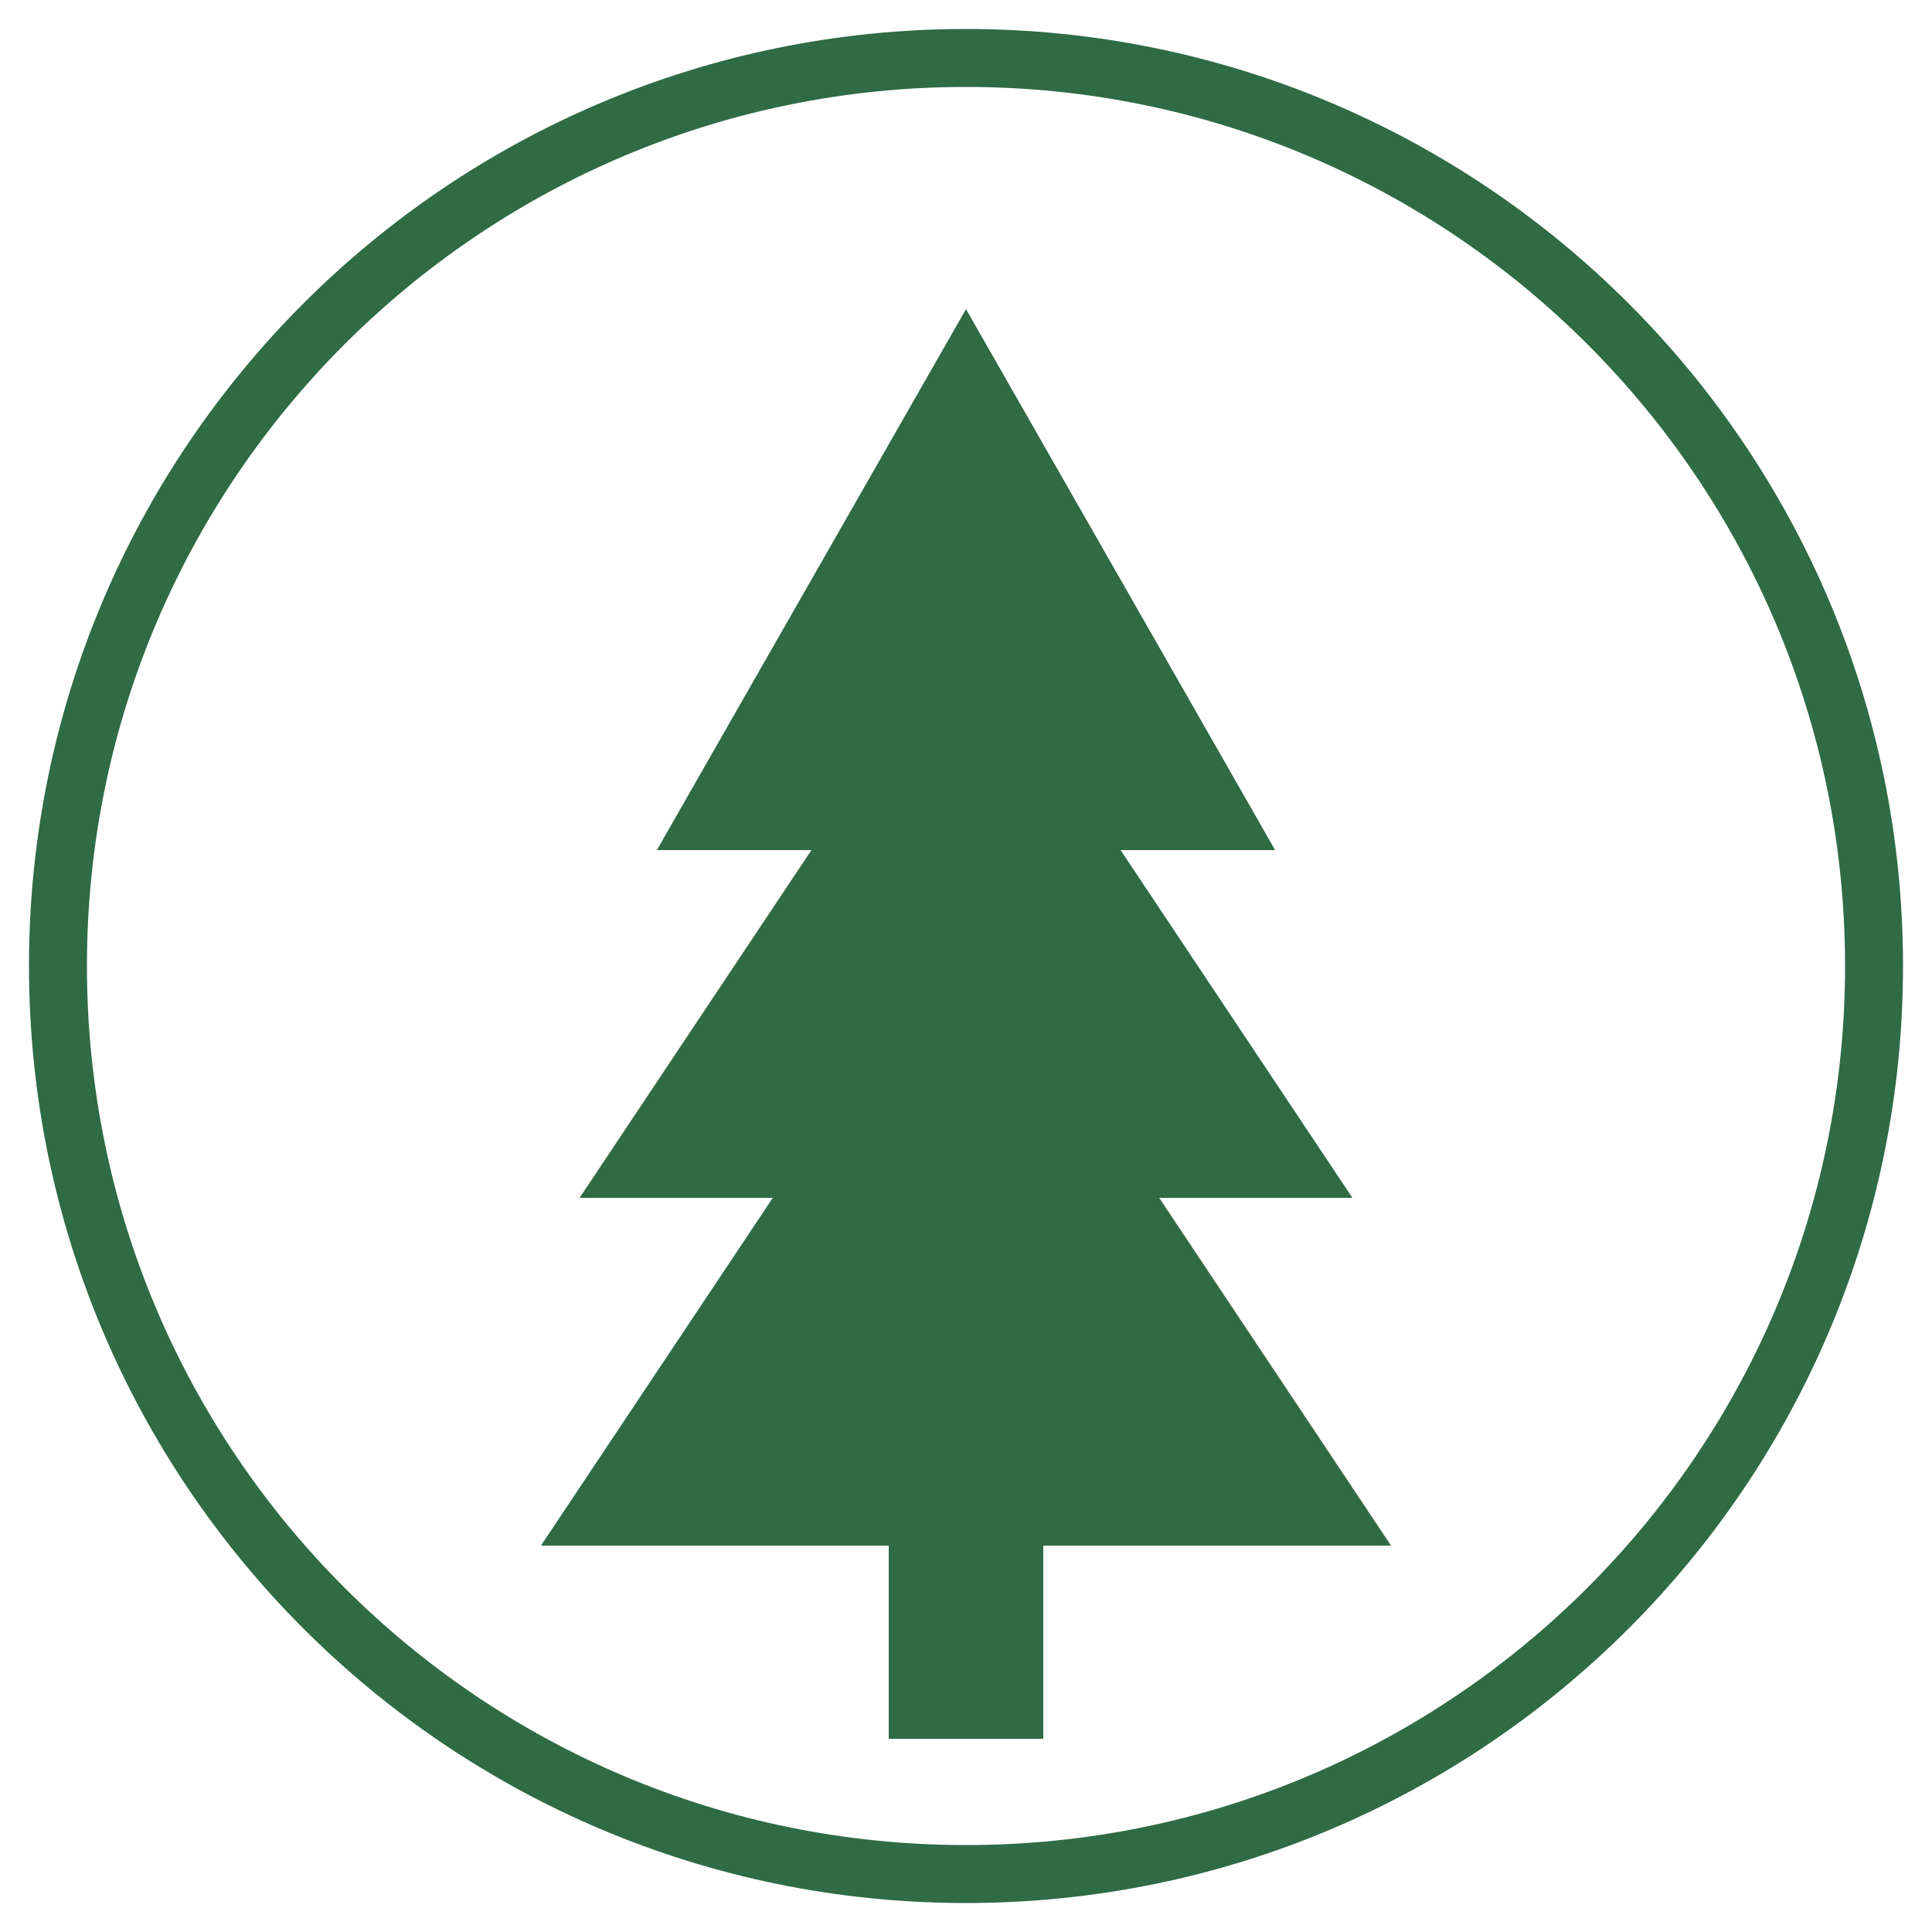
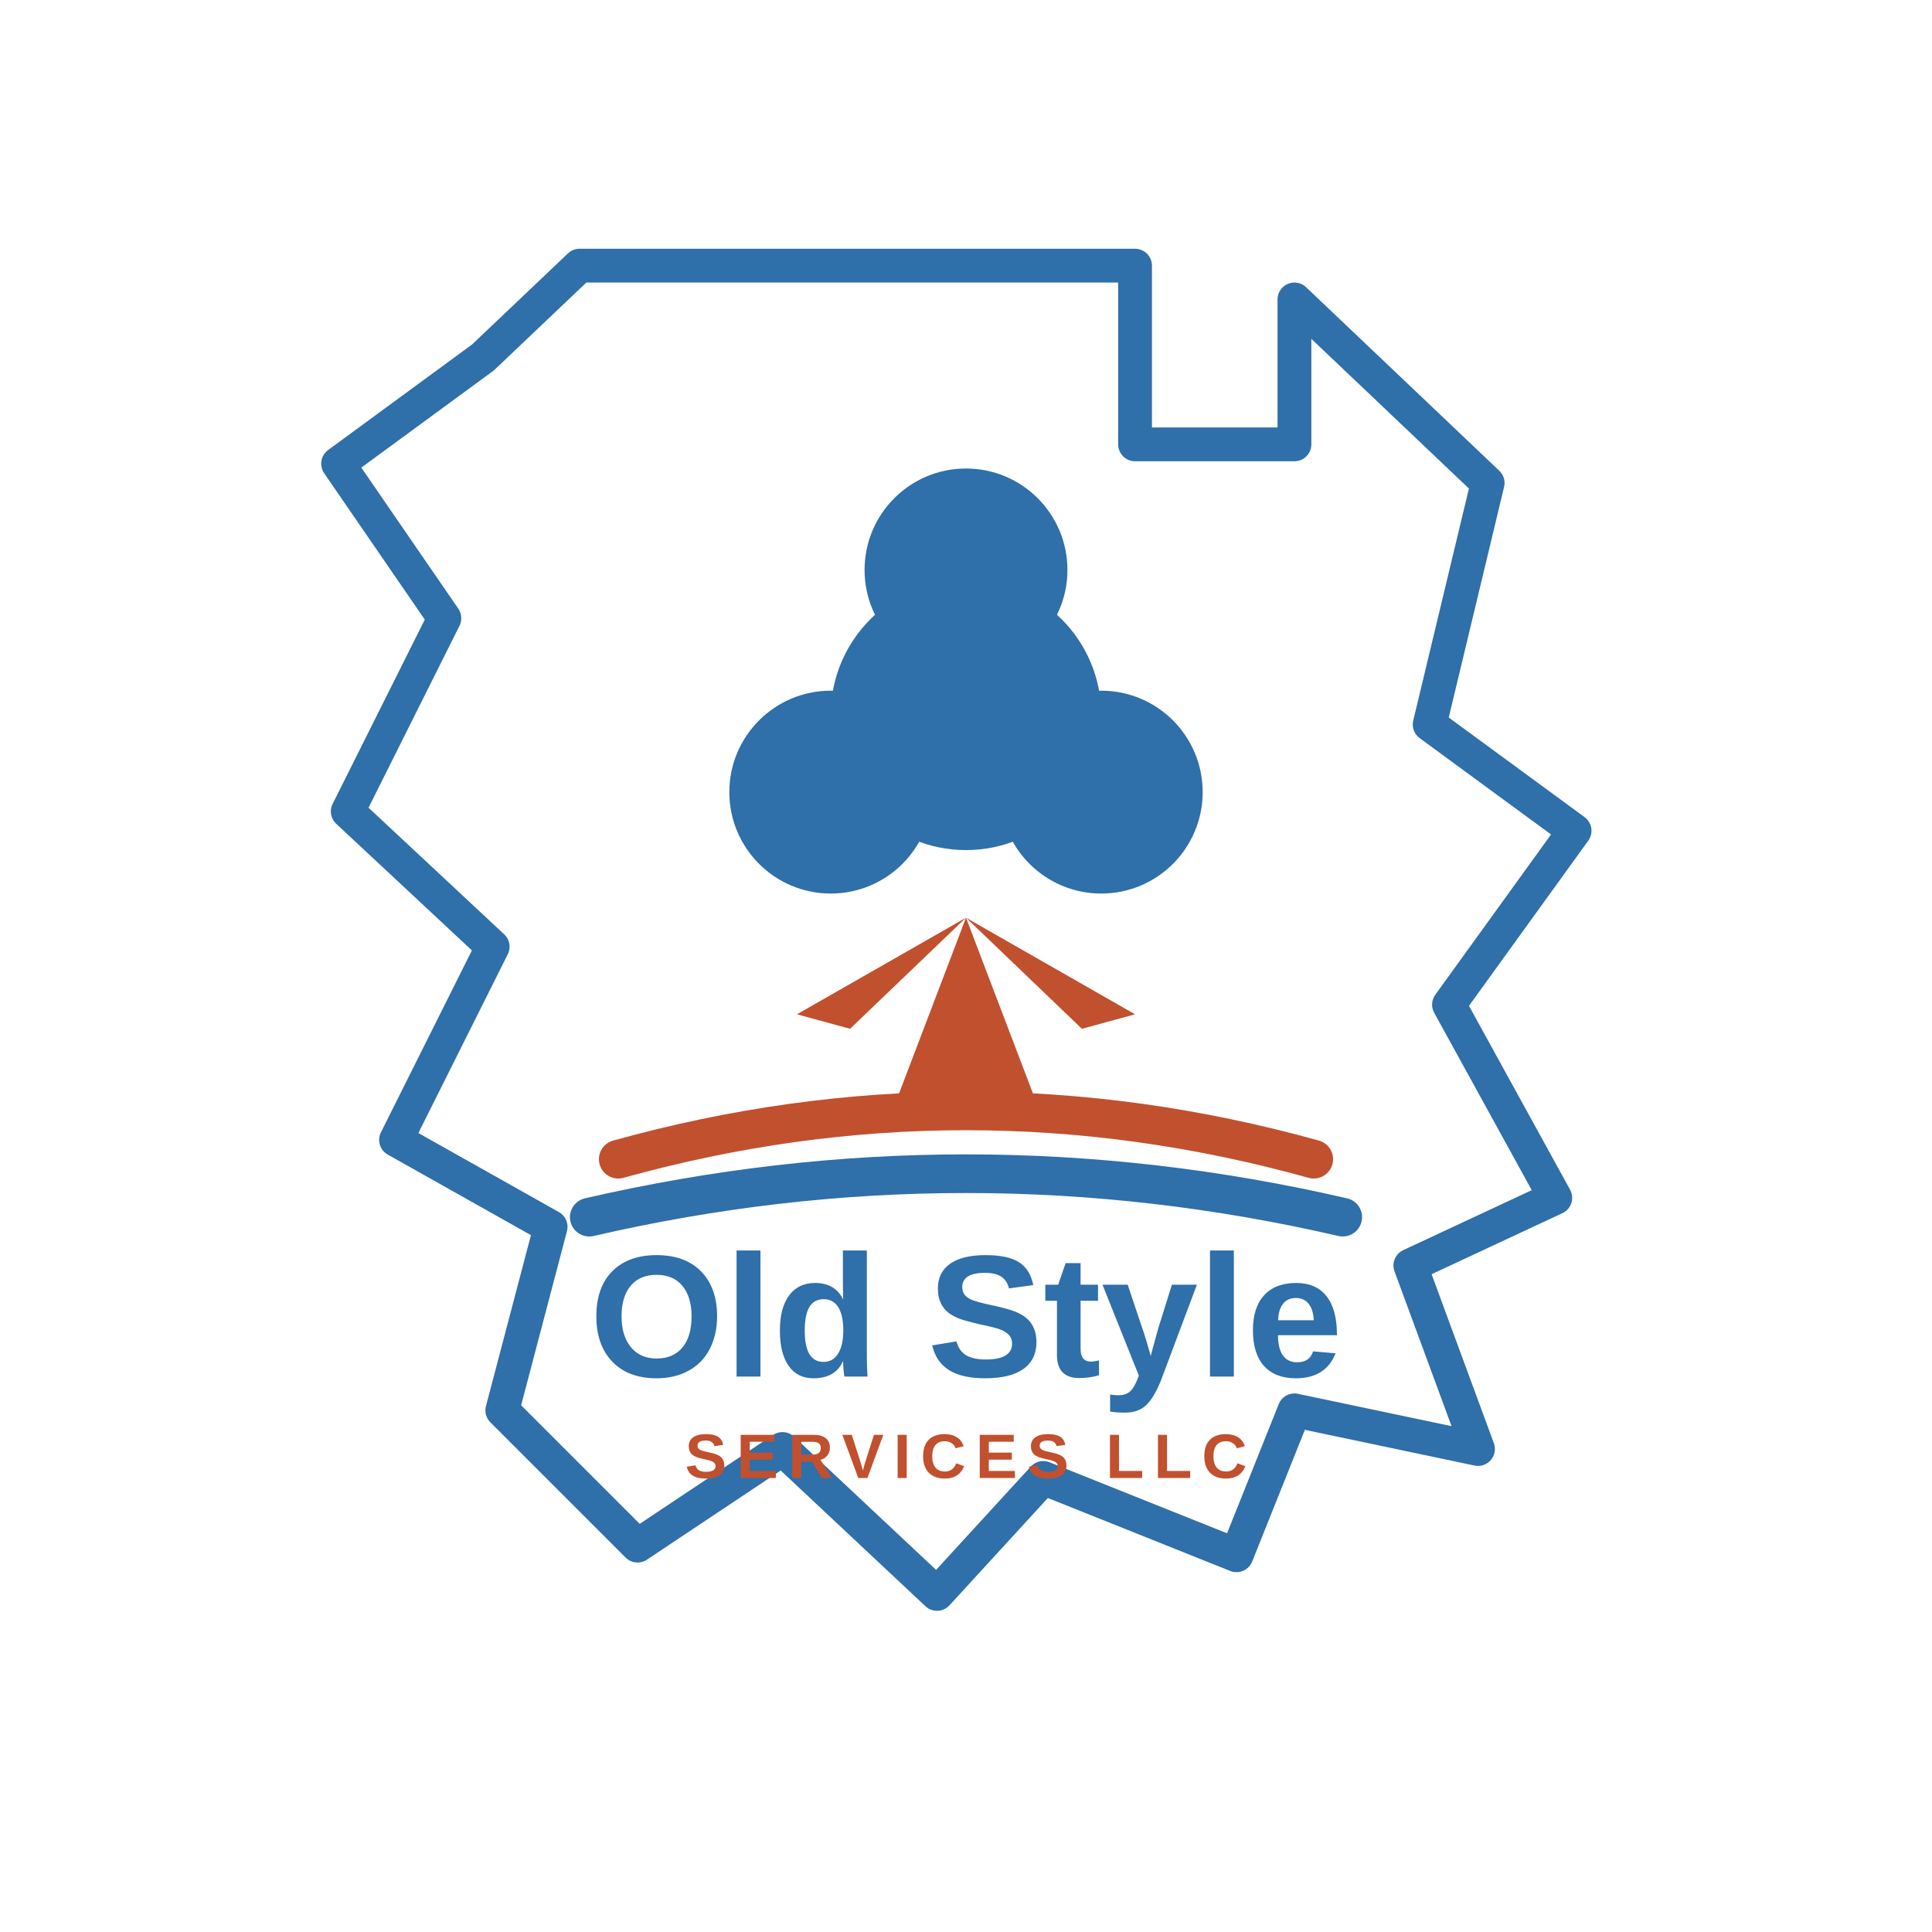
- <svg xmlns="http://www.w3.org/2000/svg" viewBox="0 0 100 100">
-   <circle cx="50" cy="50" r="47" fill="none" stroke="#2f6b45" stroke-width="3" />
-   <path d="M50 16 L66 44 H58 L70 62 H60 L72 80 H28 L40 62 H30 L42 44 H34 Z" fill="#2f6b45" />
-   <rect x="46" y="80" width="8" height="10" fill="#2f6b45" />
+ <svg xmlns="http://www.w3.org/2000/svg" viewBox="0 0 400 400">
+   <path d="M120 55            L235 55            L235 92            L268 92            L268 62            L308 100            L296 150            L326 172            L300 208            L322 248            L292 262            L306 300            L268 292            L256 322            L216 306            L194 330            L162 300            L132 320            L104 292            L114 254            L82 236            L102 196            L72 168            L92 128            L70 96            L100 74            Z" fill="none" stroke="#2f6faa" stroke-width="7" stroke-linejoin="round" />
+   <path d="M200 190 L184 232 L216 232 Z" fill="#c1502e" />
+   <path d="M200 190 L165 210 L176 213 Z" fill="#c1502e" />
+   <path d="M200 190 L235 210 L224 213 Z" fill="#c1502e" />
+   <circle cx="200" cy="148" r="28" fill="#2f6faa" />
+   <circle cx="172" cy="164" r="21" fill="#2f6faa" />
+   <circle cx="228" cy="164" r="21" fill="#2f6faa" />
+   <circle cx="200" cy="118" r="21" fill="#2f6faa" />
+   <path d="M128 240 Q200 220 272 240" fill="none" stroke="#c1502e" stroke-width="8" stroke-linecap="round" />
+   <path d="M122 252 Q200 234 278 252" fill="none" stroke="#2f6faa" stroke-width="8" stroke-linecap="round" />
+   <text x="200" y="285" text-anchor="middle" font-family="Arial, Helvetica, sans-serif" font-weight="700" font-size="36" fill="#2f6faa">Old Style</text>
+   <text x="200" y="306" text-anchor="middle" font-family="Arial, Helvetica, sans-serif" font-weight="700" font-size="13" letter-spacing="2" fill="#c1502e">SERVICES LLC</text>
</svg>
